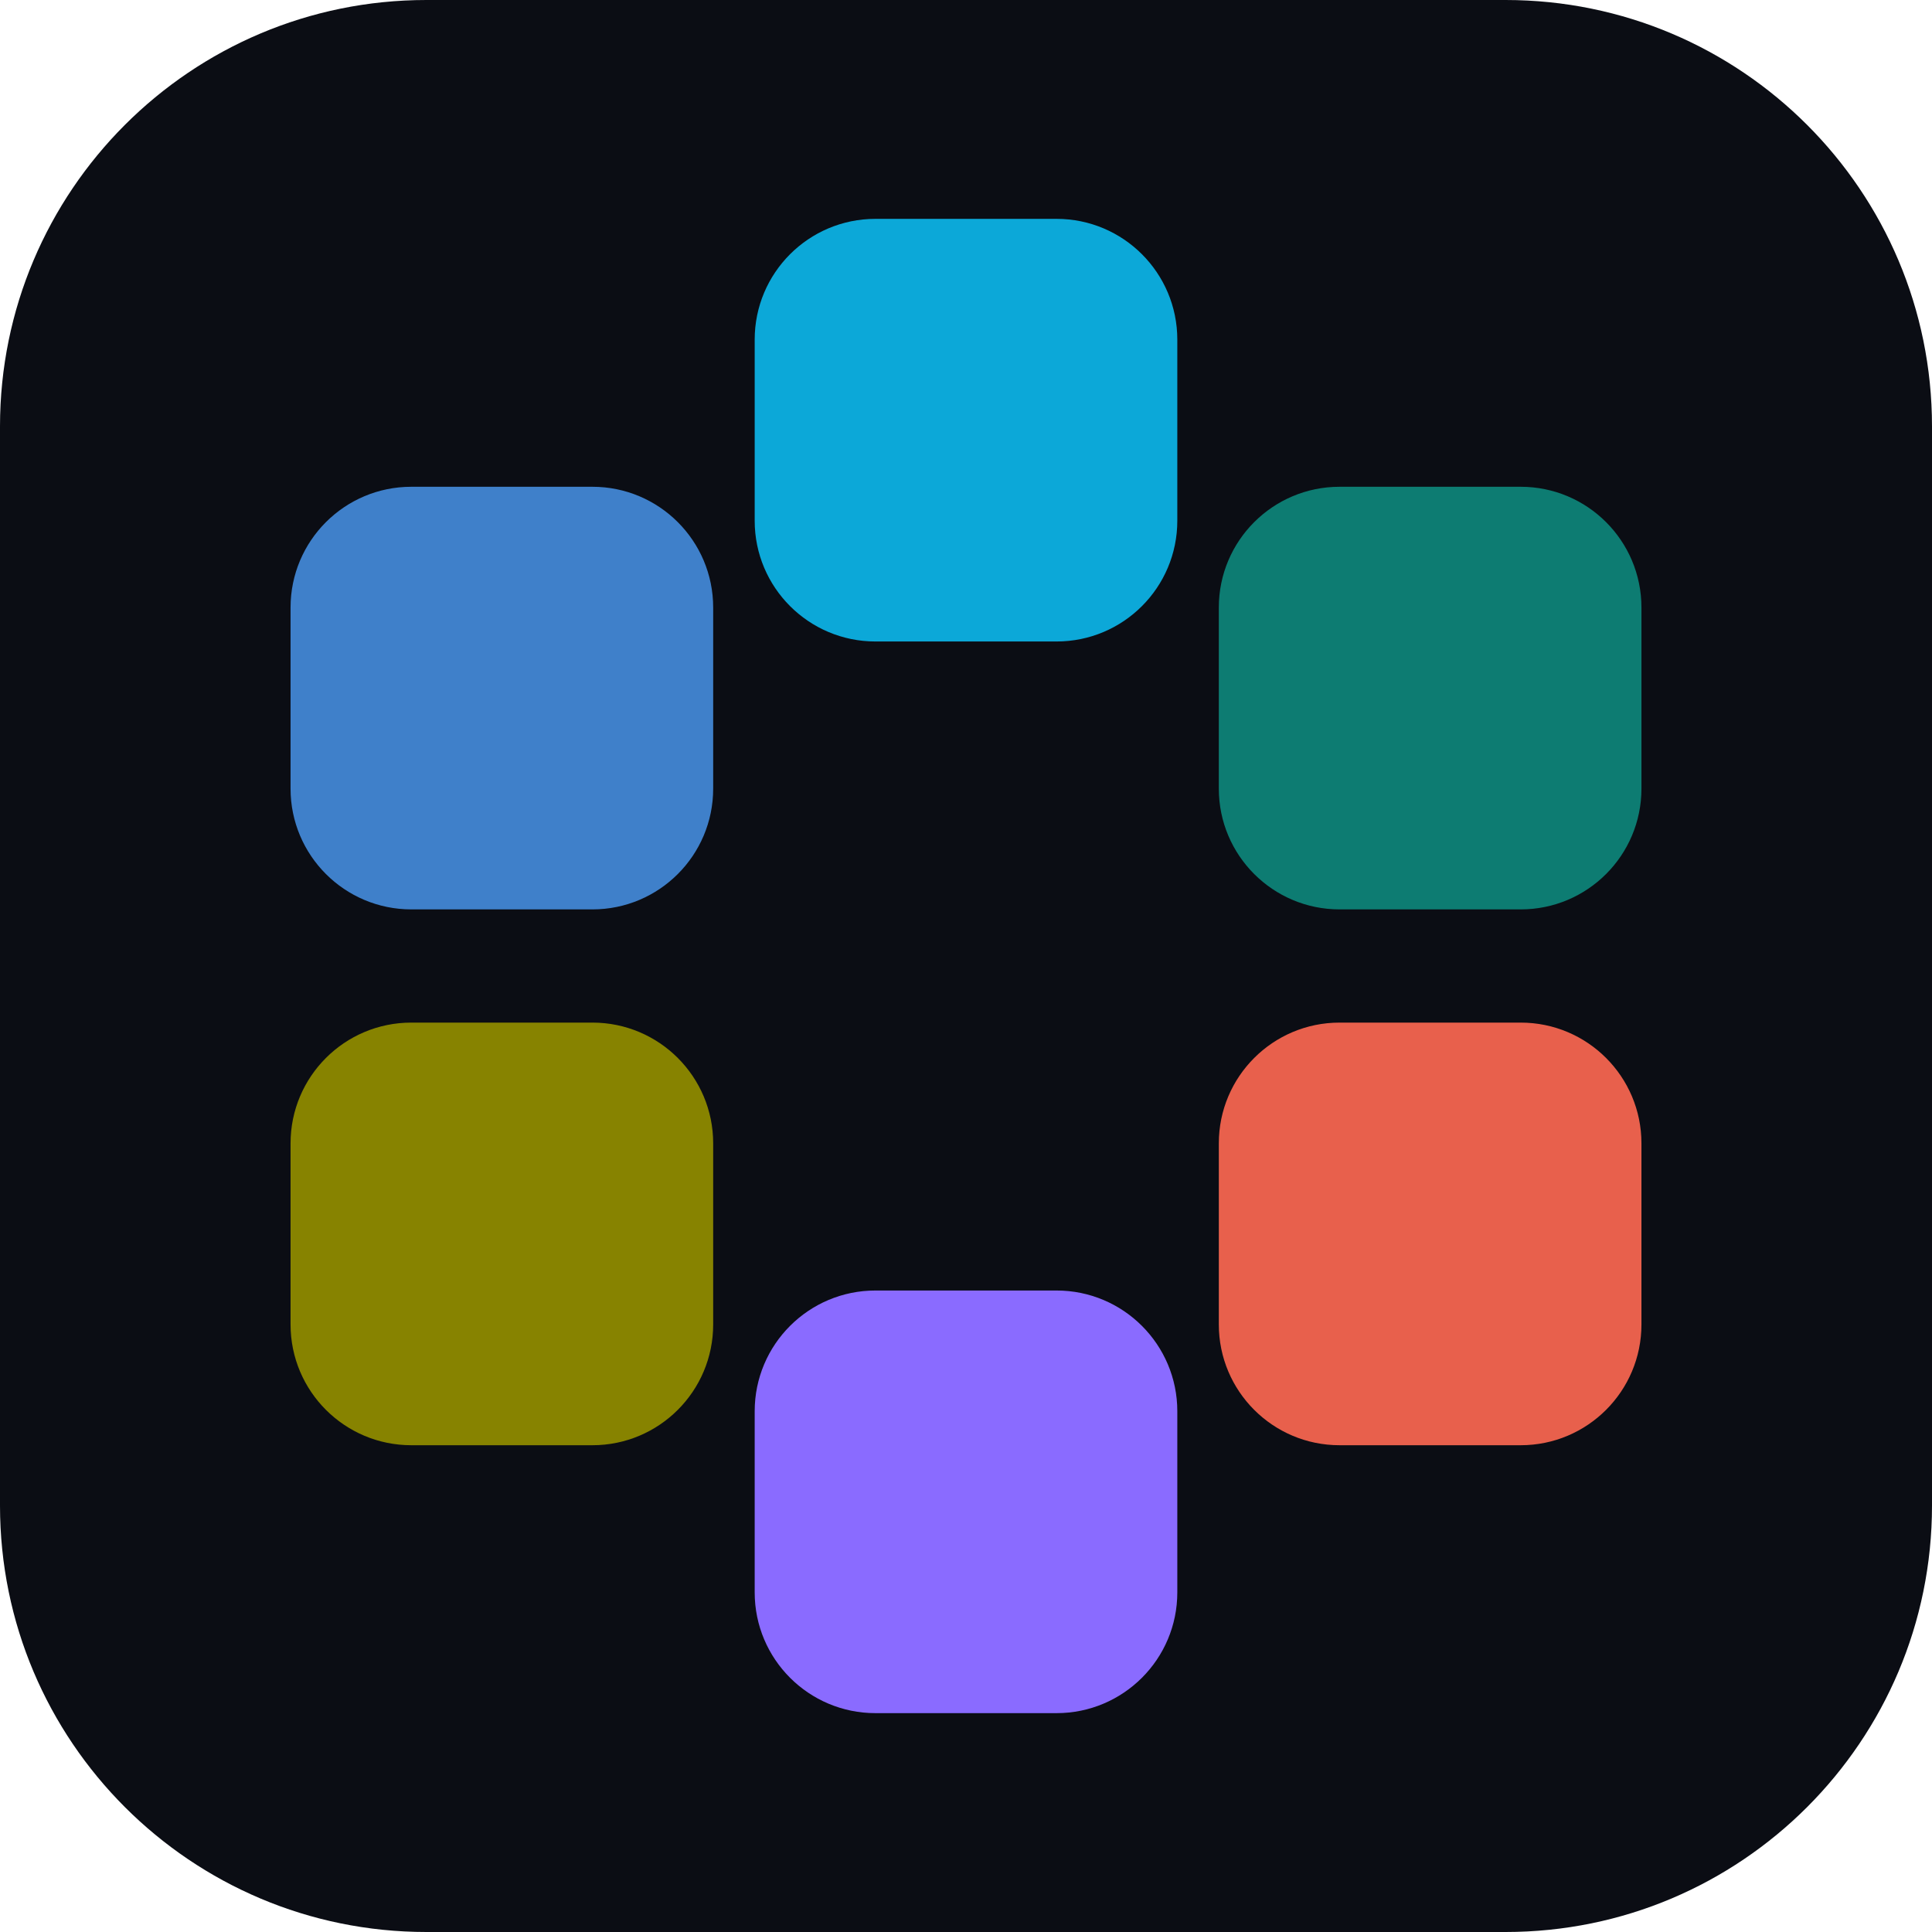
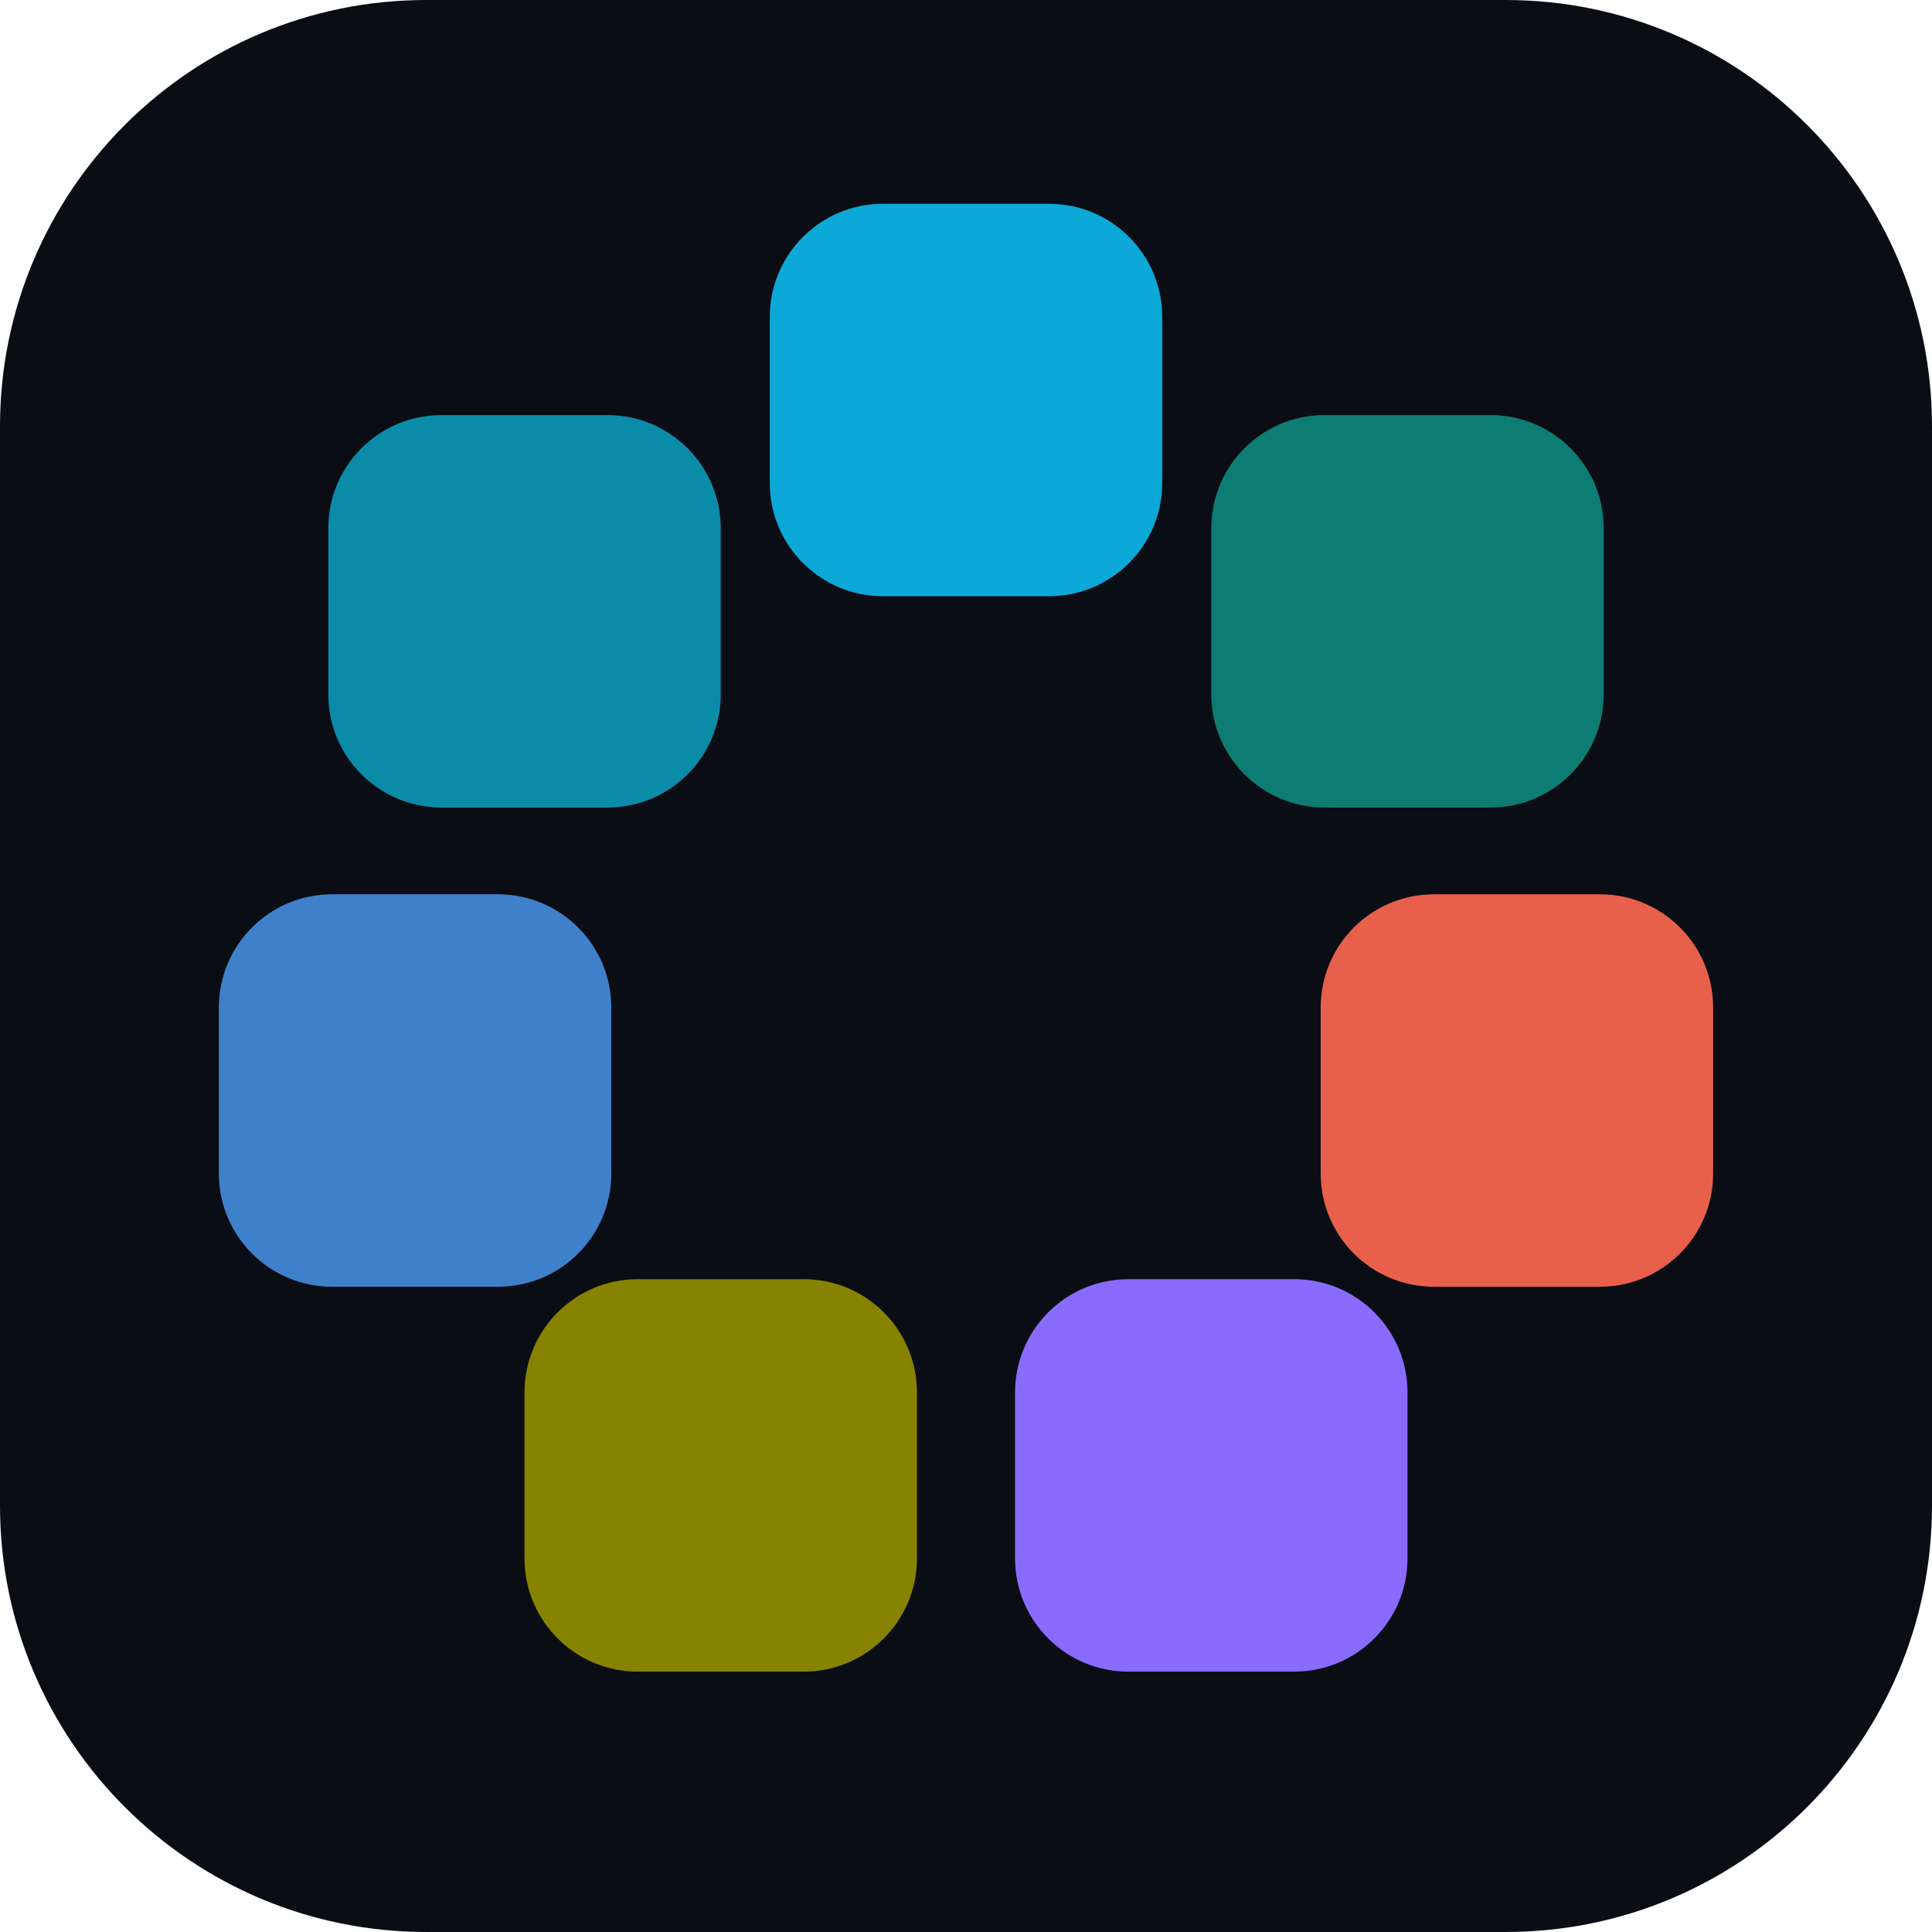
<svg xmlns="http://www.w3.org/2000/svg" viewBox="0 0 512 512">
  <rect width="512" height="512" rx="113" fill="#0b0d14" />
-   <rect x="200" y="58" width="112" height="112" rx="32" fill="#0ca8d8" />
-   <rect x="323" y="129" width="112" height="112" rx="32" fill="#0d7c72" />
-   <rect x="323" y="271" width="112" height="112" rx="32" fill="#e8604c" />
-   <rect x="200" y="342" width="112" height="112" rx="32" fill="#8a6bff" />
-   <rect x="77" y="271" width="112" height="112" rx="32" fill="#878300" />
-   <rect x="77" y="129" width="112" height="112" rx="32" fill="#3f80ca" />
+   <rect x="204" y="54" width="104" height="104" rx="30" fill="#0ca8d8" />
+   <rect x="321" y="110" width="104" height="104" rx="30" fill="#0d7c72" />
+   <rect x="350" y="237" width="104" height="104" rx="30" fill="#e8604c" />
+   <rect x="269" y="339" width="104" height="104" rx="30" fill="#8a6bff" />
+   <rect x="139" y="339" width="104" height="104" rx="30" fill="#878300" />
+   <rect x="58" y="237" width="104" height="104" rx="30" fill="#3f80ca" />
+   <rect x="87" y="110" width="104" height="104" rx="30" fill="#0a8ca9" />
</svg>
